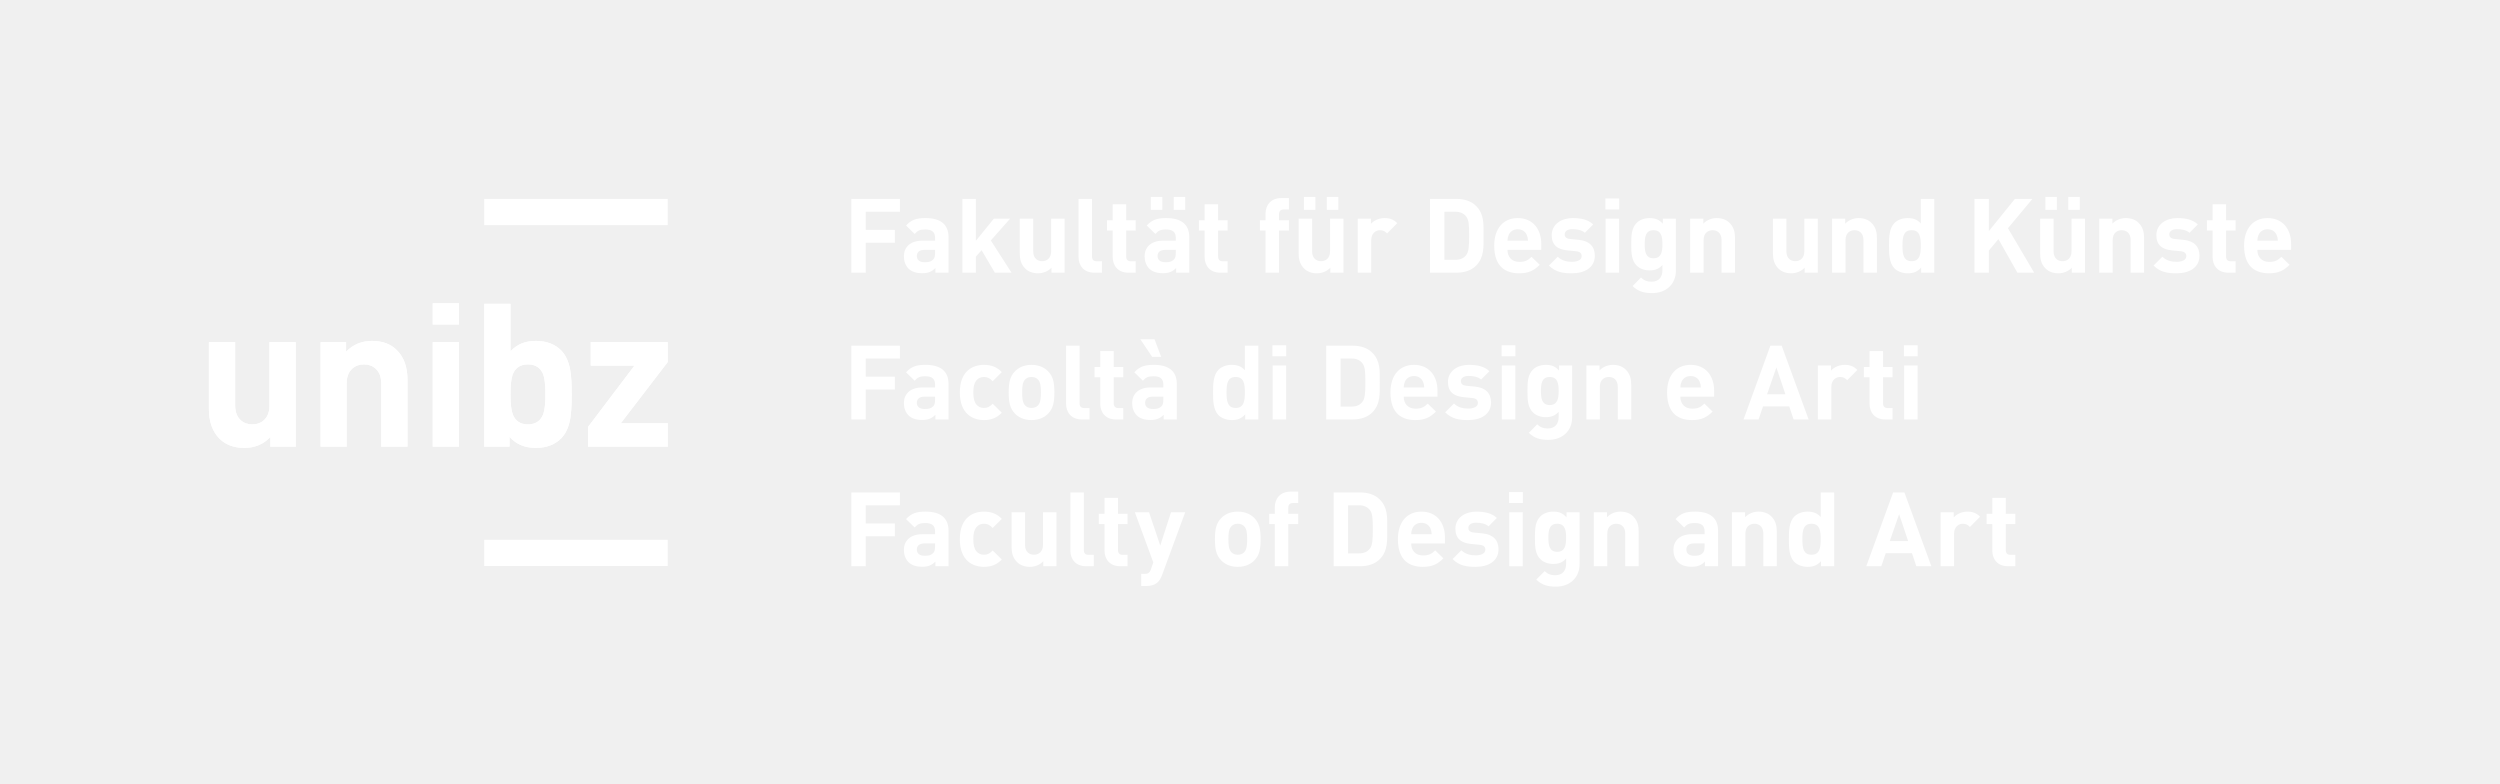
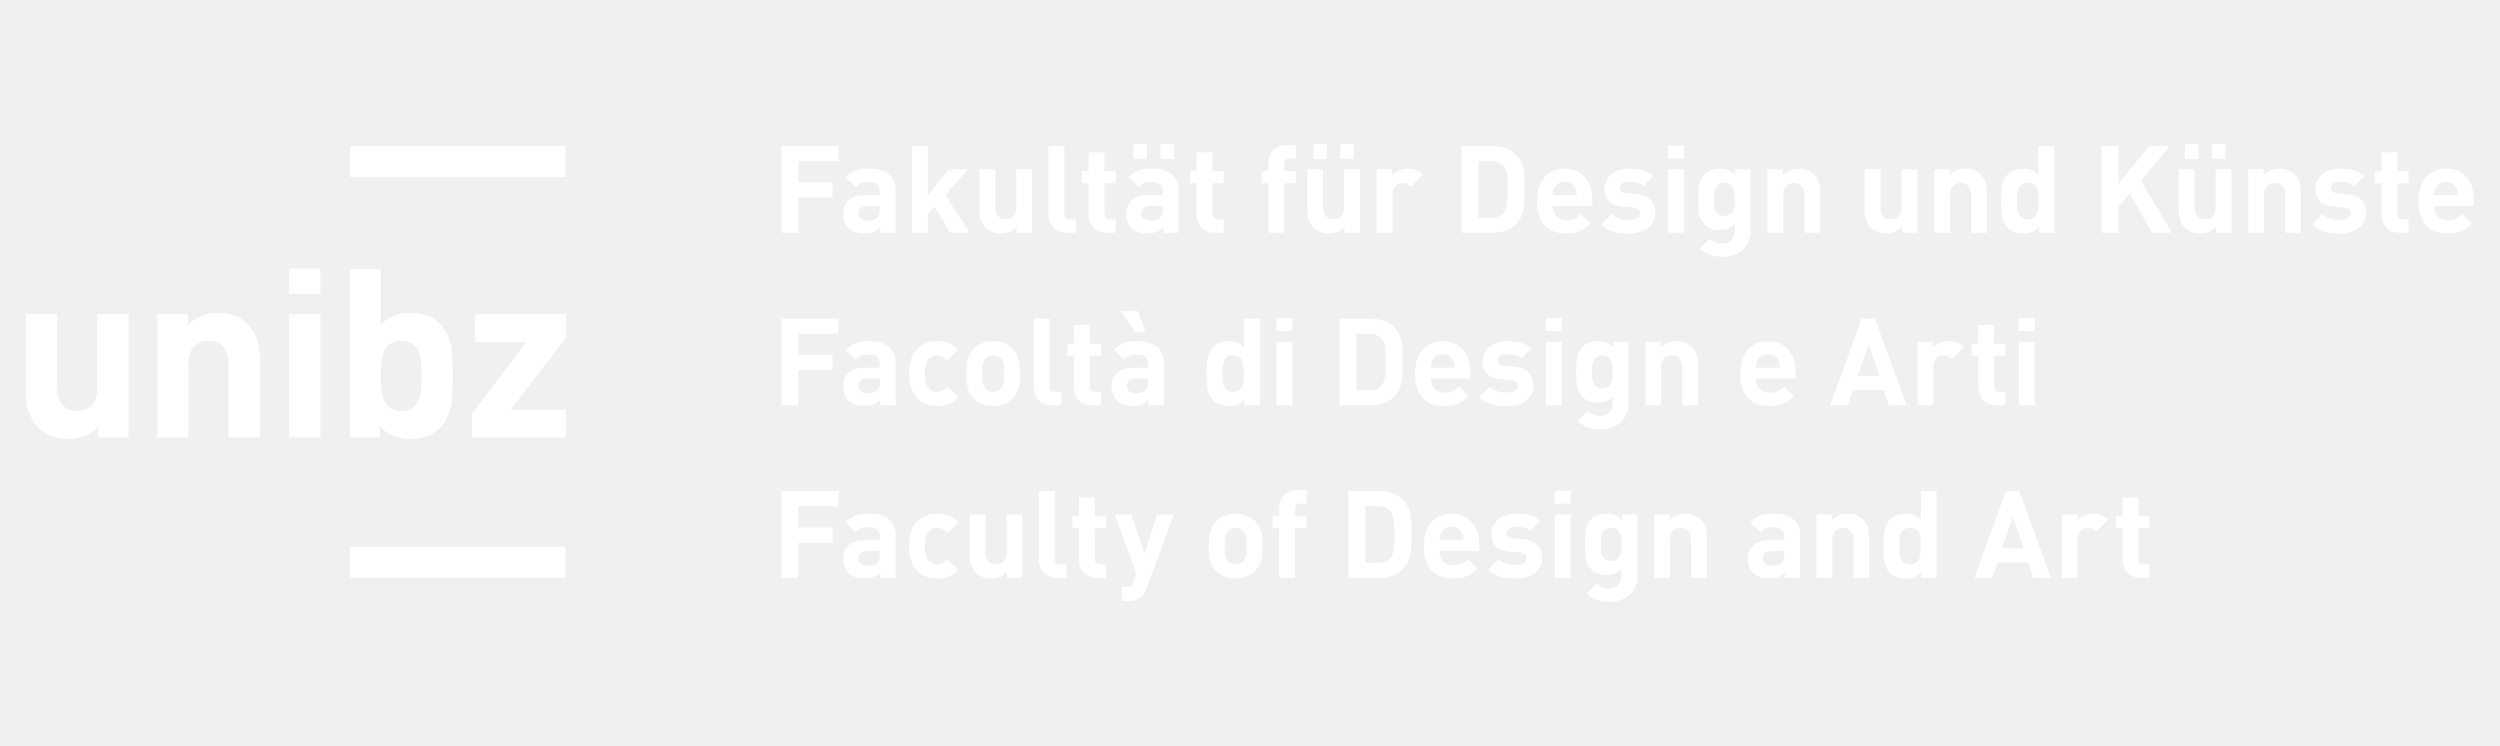
- <svg xmlns="http://www.w3.org/2000/svg" width="94.544mm" height="29.633mm" viewBox="0 0 335 105" id="svg10509" version="1.1">
+ <svg xmlns="http://www.w3.org/2000/svg" width="80.433mm" height="23.989mm" viewBox="0 0 285 85" id="svg10509" version="1.1">
  <defs id="defs10511">
    <clipPath clipPathUnits="userSpaceOnUse" id="clipPath1232">
      <path d="m 0,0 651.969,0 0,841.89 L 0,841.89 0,0 Z" id="path1234" />
    </clipPath>
    <clipPath clipPathUnits="userSpaceOnUse" id="clipPath1200">
      <path d="m 0,0 651.969,0 0,841.89 L 0,841.89 0,0 Z" id="path1202" />
    </clipPath>
    <clipPath clipPathUnits="userSpaceOnUse" id="clipPath1146">
      <path d="m 0,0 651.969,0 0,841.89 L 0,841.89 0,0 Z" id="path1148" />
    </clipPath>
    <clipPath clipPathUnits="userSpaceOnUse" id="clipPath1124">
      <path d="m 0,0 651.969,0 0,841.89 L 0,841.89 0,0 Z" id="path1126" />
    </clipPath>
    <clipPath clipPathUnits="userSpaceOnUse" id="clipPath1100">
      <path d="m 0,0 651.969,0 0,841.89 L 0,841.89 0,0 Z" id="path1102" />
    </clipPath>
    <clipPath clipPathUnits="userSpaceOnUse" id="clipPath1078">
      <path d="m 0,0 651.969,0 0,841.89 L 0,841.89 0,0 Z" id="path1080" />
    </clipPath>
    <clipPath clipPathUnits="userSpaceOnUse" id="clipPath1040">
      <path d="m 0,0 651.969,0 0,841.89 L 0,841.89 0,0 Z" id="path1042" />
    </clipPath>
    <clipPath clipPathUnits="userSpaceOnUse" id="clipPath1008">
      <path d="m 0,0 651.969,0 0,841.89 L 0,841.89 0,0 Z" id="path1010" />
    </clipPath>
    <clipPath clipPathUnits="userSpaceOnUse" id="clipPath976">
      <path d="m 0,0 651.969,0 0,841.89 L 0,841.89 0,0 Z" id="path978" />
    </clipPath>
    <clipPath clipPathUnits="userSpaceOnUse" id="clipPath922">
      <path d="m 0,0 651.969,0 0,841.89 L 0,841.89 0,0 Z" id="path924" />
    </clipPath>
    <clipPath clipPathUnits="userSpaceOnUse" id="clipPath906">
      <path d="m 0,0 651.969,0 0,841.89 L 0,841.89 0,0 Z" id="path908" />
    </clipPath>
    <clipPath clipPathUnits="userSpaceOnUse" id="clipPath886">
      <path d="m 0,0 651.969,0 0,841.89 L 0,841.89 0,0 Z" id="path888" />
    </clipPath>
    <clipPath clipPathUnits="userSpaceOnUse" id="clipPath868">
      <path d="m 0,0 651.969,0 0,841.89 L 0,841.89 0,0 Z" id="path870" />
    </clipPath>
    <clipPath clipPathUnits="userSpaceOnUse" id="clipPath850">
      <path d="m 0,0 651.969,0 0,841.89 L 0,841.89 0,0 Z" id="path852" />
    </clipPath>
    <clipPath clipPathUnits="userSpaceOnUse" id="clipPath832">
      <path d="m 0,0 651.969,0 0,841.89 L 0,841.89 0,0 Z" id="path834" />
    </clipPath>
  </defs>
-   <g id="layer1" transform="translate(-225,-272.3622)">
-     <g id="g10979" transform="translate(1.071429,-1.785698)" style="fill:#ffffff">
+   <g id="layer1" transform="translate(-250,-282.3622)">
+     <g id="g10979" transform="translate(1.071429,-1.785702)" style="fill:#ffffff">
      <path id="path826" style="fill:#ffffff;fill-opacity:1;fill-rule:nonzero;stroke:none" d="m 313.408,304.316 -24.596,0 0,-3.514 24.596,0 0,3.514 z" />
      <g id="g828" transform="matrix(1.25,0,0,-1.25,32.10195,893.3658)" style="fill:#ffffff">
        <g clip-path="url(#clipPath832)" id="g830" style="fill:#ffffff">
          <g transform="translate(185.1672,447.4908)" id="g836" style="fill:#ffffff">
            <path id="path838" style="fill:#ffffff;fill-opacity:1;fill-rule:nonzero;stroke:none" d="m 0,0 -2.729,0 0,1.032 c -0.734,-0.776 -1.666,-1.163 -2.797,-1.163 -1.105,0 -1.99,0.332 -2.648,0.991 -0.761,0.761 -1.14,1.821 -1.14,3.184 l 0,7.164 2.816,0 0,-6.78 c 0,-0.701 0.199,-1.231 0.595,-1.588 0.328,-0.302 0.74,-0.452 1.235,-0.452 0.51,0 0.929,0.15 1.254,0.452 0.396,0.357 0.596,0.887 0.596,1.588 l 0,6.78 2.818,0 L 0,0 Z" />
          </g>
          <g transform="translate(197.1432,447.4908)" id="g840" style="fill:#ffffff">
            <path id="path842" style="fill:#ffffff;fill-opacity:1;fill-rule:nonzero;stroke:none" d="m 0,0 -2.817,0 0,6.777 c 0,0.701 -0.199,1.233 -0.6,1.591 -0.329,0.299 -0.742,0.453 -1.24,0.453 -0.513,0 -0.934,-0.154 -1.261,-0.453 C -6.321,8.01 -6.519,7.478 -6.519,6.777 l 0,-6.777 -2.795,0 0,11.208 2.732,0 0,-1.032 c 0.733,0.772 1.665,1.16 2.798,1.16 1.105,0 1.985,-0.33 2.645,-0.99 C -0.379,9.588 0,8.526 0,7.164 L 0,0 Z" />
          </g>
        </g>
      </g>
      <path id="path844" style="fill:#ffffff;fill-opacity:1;fill-rule:nonzero;stroke:none" d="m 285.437,317.625 -3.522,0 0,-2.848 3.522,0 0,2.848 z m 0,16.378 -3.522,0 0,-14.01 3.522,0 0,14.01 z" />
      <g id="g846" transform="matrix(1.25,0,0,-1.25,32.10195,893.3658)" style="fill:#ffffff">
        <g clip-path="url(#clipPath850)" id="g848" style="fill:#ffffff">
          <g transform="translate(214.7494,453.1046)" id="g854" style="fill:#ffffff">
            <path id="path856" style="fill:#ffffff;fill-opacity:1;fill-rule:nonzero;stroke:none" d="m 0,0 c 0,-1.146 -0.053,-2.009 -0.154,-2.579 -0.156,-0.936 -0.488,-1.651 -0.989,-2.153 -0.672,-0.676 -1.585,-1.013 -2.732,-1.013 -1.148,0 -2.078,0.392 -2.795,1.183 l 0,-1.052 -2.711,0 0,15.316 2.817,0 0,-5.096 c 0.674,0.742 1.571,1.116 2.704,1.116 1.142,0 2.05,-0.337 2.719,-1.012 C -0.64,4.208 -0.31,3.493 -0.154,2.561 -0.053,1.986 0,1.133 0,0 m -2.82,0 c 0,0.988 -0.079,1.699 -0.233,2.13 C -3.339,2.848 -3.884,3.207 -4.691,3.207 -5.5,3.207 -6.046,2.848 -6.329,2.13 -6.486,1.699 -6.564,0.988 -6.564,0 c 0,-0.99 0.078,-1.699 0.235,-2.129 0.283,-0.734 0.829,-1.097 1.638,-1.097 0.807,0 1.352,0.363 1.638,1.097 0.154,0.43 0.233,1.139 0.233,2.129" />
          </g>
        </g>
      </g>
      <g transform="matrix(1.25,0,0,-1.25,313.4085,334.0023)" id="g858" style="fill:#ffffff">
        <path id="path860" style="fill:#ffffff;fill-opacity:1;fill-rule:nonzero;stroke:none" d="m 0,0 -8.539,0 0,2.127 4.97,6.562 -4.689,0 0,2.519 8.258,0 L 0,9.077 -5.033,2.516 0,2.516 0,0 Z" />
      </g>
      <path id="path862" style="fill:#ffffff;fill-opacity:1;fill-rule:nonzero;stroke:none" d="m 313.408,349.996 -24.596,0 0,-3.514 24.596,0 0,3.514 z" />
      <g id="g864" transform="matrix(1.25,0,0,-1.25,32.10195,893.3658)" style="fill:#ffffff">
        <g clip-path="url(#clipPath868)" id="g866" style="fill:#ffffff">
          <g transform="translate(185.1672,447.4908)" id="g872" style="fill:#ffffff">
            <path id="path874" style="fill:#ffffff;fill-opacity:1;fill-rule:nonzero;stroke:none" d="m 0,0 -2.729,0 0,1.032 c -0.734,-0.776 -1.666,-1.163 -2.797,-1.163 -1.105,0 -1.99,0.332 -2.648,0.991 -0.761,0.761 -1.14,1.821 -1.14,3.184 l 0,7.164 2.816,0 0,-6.78 c 0,-0.701 0.199,-1.231 0.595,-1.588 0.328,-0.302 0.74,-0.452 1.235,-0.452 0.51,0 0.929,0.15 1.254,0.452 0.396,0.357 0.596,0.887 0.596,1.588 l 0,6.78 2.818,0 L 0,0 Z" />
          </g>
          <g transform="translate(197.1432,447.4908)" id="g876" style="fill:#ffffff">
            <path id="path878" style="fill:#ffffff;fill-opacity:1;fill-rule:nonzero;stroke:none" d="m 0,0 -2.817,0 0,6.777 c 0,0.701 -0.199,1.233 -0.6,1.591 -0.329,0.299 -0.742,0.453 -1.24,0.453 -0.513,0 -0.934,-0.154 -1.261,-0.453 C -6.321,8.01 -6.519,7.478 -6.519,6.777 l 0,-6.777 -2.795,0 0,11.208 2.732,0 0,-1.032 c 0.733,0.772 1.665,1.16 2.798,1.16 1.105,0 1.985,-0.33 2.645,-0.99 C -0.379,9.588 0,8.526 0,7.164 L 0,0 Z" />
          </g>
        </g>
      </g>
      <path id="path880" style="fill:#ffffff;fill-opacity:1;fill-rule:nonzero;stroke:none" d="m 285.437,317.625 -3.522,0 0,-2.848 3.522,0 0,2.848 z m 0,16.378 -3.522,0 0,-14.01 3.522,0 0,14.01 z" />
      <g id="g882" transform="matrix(1.25,0,0,-1.25,32.10195,893.3658)" style="fill:#ffffff">
        <g clip-path="url(#clipPath886)" id="g884" style="fill:#ffffff">
          <g transform="translate(214.7494,453.1046)" id="g890" style="fill:#ffffff">
            <path id="path892" style="fill:#ffffff;fill-opacity:1;fill-rule:nonzero;stroke:none" d="m 0,0 c 0,-1.146 -0.053,-2.009 -0.154,-2.579 -0.156,-0.936 -0.488,-1.651 -0.989,-2.153 -0.672,-0.676 -1.585,-1.013 -2.732,-1.013 -1.148,0 -2.078,0.392 -2.795,1.183 l 0,-1.052 -2.711,0 0,15.316 2.817,0 0,-5.096 c 0.674,0.742 1.571,1.116 2.704,1.116 1.142,0 2.05,-0.337 2.719,-1.012 C -0.64,4.208 -0.31,3.493 -0.154,2.561 -0.053,1.986 0,1.133 0,0 m -2.82,0 c 0,0.988 -0.079,1.699 -0.233,2.13 C -3.339,2.848 -3.884,3.207 -4.691,3.207 -5.5,3.207 -6.046,2.848 -6.329,2.13 -6.486,1.699 -6.564,0.988 -6.564,0 c 0,-0.99 0.078,-1.699 0.235,-2.129 0.283,-0.734 0.829,-1.097 1.638,-1.097 0.807,0 1.352,0.363 1.638,1.097 0.154,0.43 0.233,1.139 0.233,2.129" />
          </g>
        </g>
      </g>
      <g transform="matrix(1.25,0,0,-1.25,313.4085,334.0023)" id="g894" style="fill:#ffffff">
        <path id="path896" style="fill:#ffffff;fill-opacity:1;fill-rule:nonzero;stroke:none" d="m 0,0 -8.539,0 0,2.127 4.97,6.562 -4.689,0 0,2.519 8.258,0 L 0,9.077 -5.033,2.516 0,2.516 0,0 Z" />
      </g>
      <g transform="matrix(1.25,0,0,-1.25,339.9391,302.5233)" id="g898" style="fill:#ffffff">
        <path id="path900" style="fill:#ffffff;fill-opacity:1;fill-rule:nonzero;stroke:none" d="m 0,0 0,-1.944 3.121,0 0,-1.377 -3.121,0 0,-3.21 -1.544,0 0,7.908 5.21,0 L 3.666,0 0,0 Z" />
      </g>
      <g id="g902" transform="matrix(1.25,0,0,-1.25,32.10195,893.3658)" style="fill:#ffffff">
        <g clip-path="url(#clipPath906)" id="g904" style="fill:#ffffff">
          <g transform="translate(253.7337,466.1427)" id="g910" style="fill:#ffffff">
            <path id="path912" style="fill:#ffffff;fill-opacity:1;fill-rule:nonzero;stroke:none" d="m 0,0 0,0.5 c -0.389,-0.389 -0.756,-0.556 -1.422,-0.556 -0.656,0 -1.133,0.167 -1.477,0.511 -0.311,0.323 -0.478,0.789 -0.478,1.3 0,0.922 0.633,1.677 1.977,1.677 l 1.367,0 0,0.289 c 0,0.633 -0.311,0.911 -1.078,0.911 -0.555,0 -0.811,-0.134 -1.111,-0.478 l -0.922,0.9 c 0.567,0.622 1.122,0.8 2.089,0.8 1.621,0 2.465,-0.689 2.465,-2.044 L 1.41,0 0,0 Z m -0.033,2.444 -1.145,0 c -0.522,0 -0.81,-0.245 -0.81,-0.656 0,-0.399 0.266,-0.666 0.832,-0.666 0.4,0 0.656,0.033 0.912,0.278 0.155,0.144 0.211,0.377 0.211,0.733 l 0,0.311 z" />
          </g>
        </g>
      </g>
      <g transform="matrix(1.25,0,0,-1.25,357.2383,310.6874)" id="g914" style="fill:#ffffff">
        <path id="path916" style="fill:#ffffff;fill-opacity:1;fill-rule:nonzero;stroke:none" d="m 0,0 -1.422,2.41 -0.611,-0.688 0,-1.722 -1.444,0 0,7.909 1.444,0 0,-4.488 1.922,2.366 1.744,0 L -0.433,3.455 1.788,0 0,0 Z" />
      </g>
      <g id="g918" transform="matrix(1.25,0,0,-1.25,32.10195,893.3658)" style="fill:#ffffff">
        <g clip-path="url(#clipPath922)" id="g920" style="fill:#ffffff">
          <g transform="translate(266.178,466.1427)" id="g926" style="fill:#ffffff">
            <path id="path928" style="fill:#ffffff;fill-opacity:1;fill-rule:nonzero;stroke:none" d="m 0,0 0,0.533 c -0.378,-0.4 -0.911,-0.6 -1.444,-0.6 -0.578,0 -1.044,0.189 -1.367,0.511 -0.466,0.467 -0.588,1.011 -0.588,1.644 l 0,3.699 1.444,0 0,-3.499 c 0,-0.788 0.5,-1.055 0.955,-1.055 0.455,0 0.967,0.267 0.967,1.055 l 0,3.499 1.443,0 L 1.41,0 0,0 Z" />
          </g>
          <g transform="translate(270.77,466.1427)" id="g930" style="fill:#ffffff">
            <path id="path932" style="fill:#ffffff;fill-opacity:1;fill-rule:nonzero;stroke:none" d="m 0,0 c -1.189,0 -1.688,0.833 -1.688,1.655 l 0,6.254 1.444,0 0,-6.165 C -0.244,1.4 -0.1,1.222 0.267,1.222 l 0.555,0 L 0.822,0 0,0 Z" />
          </g>
          <g transform="translate(274.4193,466.1427)" id="g934" style="fill:#ffffff">
            <path id="path936" style="fill:#ffffff;fill-opacity:1;fill-rule:nonzero;stroke:none" d="m 0,0 c -1.177,0 -1.677,0.833 -1.677,1.655 l 0,2.866 -0.611,0 0,1.099 0.611,0 0,1.711 1.444,0 0,-1.711 1.022,0 0,-1.099 -1.022,0 0,-2.777 c 0,-0.333 0.155,-0.522 0.5,-0.522 l 0.522,0 L 0.789,0 0,0 Z" />
          </g>
          <g transform="translate(279.54,466.1427)" id="g938" style="fill:#ffffff">
            <path id="path940" style="fill:#ffffff;fill-opacity:1;fill-rule:nonzero;stroke:none" d="m 0,0 0,0.5 c -0.389,-0.389 -0.756,-0.556 -1.422,-0.556 -0.655,0 -1.133,0.167 -1.477,0.511 -0.311,0.323 -0.478,0.789 -0.478,1.3 0,0.922 0.633,1.677 1.977,1.677 l 1.367,0 0,0.289 c 0,0.633 -0.311,0.911 -1.078,0.911 -0.555,0 -0.811,-0.134 -1.111,-0.478 l -0.922,0.9 c 0.567,0.622 1.122,0.8 2.089,0.8 1.621,0 2.465,-0.689 2.465,-2.044 L 1.41,0 0,0 Z m -2.71,8.12 1.233,0 0,-1.388 -1.233,0 0,1.388 z m 2.677,-5.676 -1.145,0 c -0.522,0 -0.81,-0.245 -0.81,-0.656 0,-0.399 0.266,-0.666 0.832,-0.666 0.4,0 0.656,0.033 0.912,0.278 0.155,0.144 0.211,0.377 0.211,0.733 l 0,0.311 z m -0.223,5.676 1.233,0 0,-1.388 -1.233,0 0,1.388 z" />
          </g>
          <g transform="translate(284.2745,466.1427)" id="g942" style="fill:#ffffff">
            <path id="path944" style="fill:#ffffff;fill-opacity:1;fill-rule:nonzero;stroke:none" d="m 0,0 c -1.177,0 -1.677,0.833 -1.677,1.655 l 0,2.866 -0.611,0 0,1.099 0.611,0 0,1.711 1.444,0 0,-1.711 1.022,0 0,-1.099 -1.022,0 0,-2.777 c 0,-0.333 0.155,-0.522 0.5,-0.522 l 0.522,0 L 0.789,0 0,0 Z" />
          </g>
          <g transform="translate(290.5721,470.6636)" id="g946" style="fill:#ffffff">
            <path id="path948" style="fill:#ffffff;fill-opacity:1;fill-rule:nonzero;stroke:none" d="m 0,0 0,-4.521 -1.444,0 0,4.521 -0.6,0 0,1.099 0.6,0 0,0.722 c 0,0.823 0.511,1.656 1.688,1.656 l 0.822,0 0,-1.222 -0.566,0 C 0.155,2.255 0,2.066 0,1.733 l 0,-0.634 1.066,0 L 1.066,0 0,0 Z" />
          </g>
          <g transform="translate(296.0743,466.1427)" id="g950" style="fill:#ffffff">
            <path id="path952" style="fill:#ffffff;fill-opacity:1;fill-rule:nonzero;stroke:none" d="m 0,0 0,0.533 c -0.378,-0.4 -0.911,-0.6 -1.444,-0.6 -0.578,0 -1.044,0.189 -1.367,0.511 -0.466,0.467 -0.588,1.011 -0.588,1.644 l 0,3.699 1.444,0 0,-3.499 c 0,-0.788 0.5,-1.055 0.955,-1.055 0.455,0 0.967,0.267 0.967,1.055 l 0,3.499 1.443,0 L 1.41,0 0,0 Z m -2.833,8.12 1.233,0 0,-1.388 -1.233,0 0,1.388 z m 2.455,0 1.233,0 0,-1.388 -1.233,0 0,1.388 z" />
          </g>
          <g transform="translate(302.1572,470.3524)" id="g954" style="fill:#ffffff">
            <path id="path956" style="fill:#ffffff;fill-opacity:1;fill-rule:nonzero;stroke:none" d="M 0,0 C -0.222,0.222 -0.411,0.344 -0.766,0.344 -1.211,0.344 -1.7,0.011 -1.7,-0.722 l 0,-3.488 -1.444,0 0,5.787 1.411,0 0,-0.555 c 0.278,0.333 0.833,0.622 1.455,0.622 0.567,0 0.967,-0.145 1.366,-0.544 L 0,0 Z" />
          </g>
          <g transform="translate(311.6974,466.8981)" id="g958" style="fill:#ffffff">
            <path id="path960" style="fill:#ffffff;fill-opacity:1;fill-rule:nonzero;stroke:none" d="m 0,0 c -0.522,-0.522 -1.266,-0.755 -2.088,-0.755 l -2.855,0 0,7.908 2.855,0 C -1.266,7.153 -0.522,6.92 0,6.398 0.889,5.509 0.8,4.421 0.8,3.232 0.8,2.044 0.889,0.889 0,0 m -1.077,5.287 c -0.267,0.322 -0.622,0.489 -1.156,0.489 l -1.166,0 0,-5.154 1.166,0 c 0.534,0 0.889,0.167 1.156,0.489 0.288,0.355 0.333,0.922 0.333,2.121 0,1.2 -0.045,1.7 -0.333,2.055" />
          </g>
          <g transform="translate(315.0638,468.5863)" id="g962" style="fill:#ffffff">
            <path id="path964" style="fill:#ffffff;fill-opacity:1;fill-rule:nonzero;stroke:none" d="m 0,0 c 0,-0.744 0.456,-1.288 1.266,-1.288 0.633,0 0.944,0.177 1.311,0.544 L 3.455,-1.599 C 2.866,-2.188 2.299,-2.51 1.255,-2.51 c -1.366,0 -2.677,0.622 -2.677,2.966 0,1.888 1.022,2.954 2.522,2.954 1.61,0 2.521,-1.177 2.521,-2.766 L 3.621,0 0,0 Z M 2.066,1.611 C 1.911,1.955 1.589,2.21 1.1,2.21 0.611,2.21 0.289,1.955 0.133,1.611 0.044,1.4 0.011,1.244 0,0.989 l 2.2,0 C 2.188,1.244 2.155,1.4 2.066,1.611" />
          </g>
          <g transform="translate(321.9719,466.076)" id="g966" style="fill:#ffffff">
            <path id="path968" style="fill:#ffffff;fill-opacity:1;fill-rule:nonzero;stroke:none" d="m 0,0 c -0.911,0 -1.733,0.1 -2.466,0.833 l 0.944,0.944 c 0.478,-0.478 1.1,-0.544 1.544,-0.544 0.5,0 1.022,0.167 1.022,0.6 0,0.289 -0.156,0.489 -0.611,0.533 l -0.911,0.089 c -1.044,0.1 -1.688,0.555 -1.688,1.621 0,1.2 1.055,1.844 2.233,1.844 0.899,0 1.655,-0.155 2.21,-0.677 l -0.889,-0.9 c -0.333,0.3 -0.844,0.389 -1.344,0.389 -0.577,0 -0.821,-0.267 -0.821,-0.556 0,-0.211 0.088,-0.455 0.599,-0.499 L 0.733,3.588 C 1.877,3.477 2.455,2.866 2.455,1.888 2.455,0.611 1.366,0 0,0" />
          </g>
        </g>
      </g>
      <path id="path970" style="fill:#ffffff;fill-opacity:1;fill-rule:nonzero;stroke:none" d="m 439.052,300.746 1.846,0 0,1.472 -1.846,0 0,-1.472 z m 0.028,2.708 1.805,0 0,7.234 -1.805,0 0,-7.234 z" />
      <g id="g972" transform="matrix(1.25,0,0,-1.25,32.10195,893.3658)" style="fill:#ffffff">
        <g clip-path="url(#clipPath976)" id="g974" style="fill:#ffffff">
          <g transform="translate(330.5735,463.9545)" id="g980" style="fill:#ffffff">
            <path id="path982" style="fill:#ffffff;fill-opacity:1;fill-rule:nonzero;stroke:none" d="m 0,0 c -0.888,0 -1.499,0.178 -2.099,0.755 l 0.9,0.911 C -0.877,1.355 -0.555,1.222 -0.066,1.222 0.8,1.222 1.1,1.833 1.1,2.421 l 0,0.589 C 0.722,2.588 0.289,2.433 -0.277,2.433 c -0.567,0 -1.056,0.188 -1.378,0.511 -0.544,0.544 -0.589,1.288 -0.589,2.299 0,1.011 0.045,1.744 0.589,2.288 0.322,0.322 0.822,0.511 1.388,0.511 0.611,0 1.011,-0.167 1.411,-0.611 l 0,0.544 1.4,0 0,-5.576 C 2.544,1.011 1.555,0 0,0 m 0.145,6.742 c -0.856,0 -0.944,-0.733 -0.944,-1.499 0,-0.767 0.088,-1.511 0.944,-1.511 C 1,3.732 1.1,4.476 1.1,5.243 1.1,6.009 1,6.742 0.145,6.742" />
          </g>
          <g transform="translate(338.0113,466.1427)" id="g984" style="fill:#ffffff">
            <path id="path986" style="fill:#ffffff;fill-opacity:1;fill-rule:nonzero;stroke:none" d="m 0,0 0,3.499 c 0,0.788 -0.5,1.055 -0.955,1.055 -0.455,0 -0.967,-0.267 -0.967,-1.055 l 0,-3.499 -1.444,0 0,5.787 1.411,0 0,-0.533 c 0.378,0.4 0.911,0.6 1.444,0.6 0.578,0 1.044,-0.189 1.366,-0.511 C 1.322,4.876 1.444,4.332 1.444,3.699 L 1.444,0 0,0 Z" />
          </g>
          <g transform="translate(346.9192,466.1427)" id="g988" style="fill:#ffffff">
            <path id="path990" style="fill:#ffffff;fill-opacity:1;fill-rule:nonzero;stroke:none" d="m 0,0 0,0.533 c -0.378,-0.4 -0.911,-0.6 -1.444,-0.6 -0.578,0 -1.044,0.189 -1.367,0.511 -0.466,0.467 -0.588,1.011 -0.588,1.644 l 0,3.699 1.444,0 0,-3.499 c 0,-0.788 0.5,-1.055 0.955,-1.055 0.455,0 0.967,0.267 0.967,1.055 l 0,3.499 1.443,0 L 1.41,0 0,0 Z" />
          </g>
          <g transform="translate(353.224,466.1427)" id="g992" style="fill:#ffffff">
            <path id="path994" style="fill:#ffffff;fill-opacity:1;fill-rule:nonzero;stroke:none" d="m 0,0 0,3.499 c 0,0.788 -0.5,1.055 -0.955,1.055 -0.455,0 -0.967,-0.267 -0.967,-1.055 l 0,-3.499 -1.444,0 0,5.787 1.411,0 0,-0.533 c 0.378,0.4 0.911,0.6 1.444,0.6 0.578,0 1.044,-0.189 1.366,-0.511 C 1.322,4.876 1.444,4.332 1.444,3.699 L 1.444,0 0,0 Z" />
          </g>
          <g transform="translate(359.4073,466.1427)" id="g996" style="fill:#ffffff">
            <path id="path998" style="fill:#ffffff;fill-opacity:1;fill-rule:nonzero;stroke:none" d="M 0,0 0,0.544 C -0.4,0.1 -0.822,-0.067 -1.433,-0.067 c -0.566,0 -1.1,0.2 -1.422,0.522 -0.577,0.578 -0.589,1.578 -0.589,2.444 0,0.866 0.012,1.855 0.589,2.433 0.322,0.322 0.844,0.522 1.411,0.522 0.589,0 1.033,-0.156 1.411,-0.578 l 0,2.633 1.443,0 L 1.41,0 0,0 Z m -1.022,4.554 c -0.867,0 -0.977,-0.711 -0.977,-1.655 0,-0.944 0.11,-1.666 0.977,-1.666 0.867,0 0.989,0.722 0.989,1.666 0,0.944 -0.122,1.655 -0.989,1.655" />
          </g>
        </g>
      </g>
      <g transform="matrix(1.25,0,0,-1.25,494.2578,310.6874)" id="g1000" style="fill:#ffffff">
        <path id="path1002" style="fill:#ffffff;fill-opacity:1;fill-rule:nonzero;stroke:none" d="m 0,0 -2.032,3.599 -1.023,-1.222 0,-2.377 -1.543,0 0,7.909 1.543,0 0,-3.444 2.788,3.444 1.878,0 L -1.01,4.765 1.8,0 0,0 Z" />
      </g>
      <g id="g1004" transform="matrix(1.25,0,0,-1.25,32.10195,893.3658)" style="fill:#ffffff">
        <g clip-path="url(#clipPath1008)" id="g1006" style="fill:#ffffff">
          <g transform="translate(375.5605,466.1427)" id="g1012" style="fill:#ffffff">
            <path id="path1014" style="fill:#ffffff;fill-opacity:1;fill-rule:nonzero;stroke:none" d="m 0,0 0,0.533 c -0.378,-0.4 -0.911,-0.6 -1.444,-0.6 -0.578,0 -1.044,0.189 -1.367,0.511 -0.466,0.467 -0.588,1.011 -0.588,1.644 l 0,3.699 1.444,0 0,-3.499 c 0,-0.788 0.5,-1.055 0.955,-1.055 0.455,0 0.967,0.267 0.967,1.055 l 0,3.499 1.443,0 L 1.41,0 0,0 Z m -2.833,8.12 1.233,0 0,-1.388 -1.233,0 0,1.388 z m 2.455,0 1.233,0 0,-1.388 -1.233,0 0,1.388 z" />
          </g>
          <g transform="translate(381.8653,466.1427)" id="g1016" style="fill:#ffffff">
            <path id="path1018" style="fill:#ffffff;fill-opacity:1;fill-rule:nonzero;stroke:none" d="m 0,0 0,3.499 c 0,0.788 -0.5,1.055 -0.955,1.055 -0.455,0 -0.967,-0.267 -0.967,-1.055 l 0,-3.499 -1.443,0 0,5.787 1.41,0 0,-0.533 c 0.378,0.4 0.911,0.6 1.444,0.6 0.578,0 1.044,-0.189 1.366,-0.511 C 1.322,4.876 1.444,4.332 1.444,3.699 L 1.444,0 0,0 Z" />
          </g>
          <g transform="translate(386.79,466.076)" id="g1020" style="fill:#ffffff">
            <path id="path1022" style="fill:#ffffff;fill-opacity:1;fill-rule:nonzero;stroke:none" d="m 0,0 c -0.911,0 -1.733,0.1 -2.466,0.833 l 0.944,0.944 c 0.478,-0.478 1.1,-0.544 1.544,-0.544 0.5,0 1.022,0.167 1.022,0.6 0,0.289 -0.156,0.489 -0.611,0.533 l -0.911,0.089 c -1.044,0.1 -1.688,0.555 -1.688,1.621 0,1.2 1.055,1.844 2.233,1.844 0.899,0 1.655,-0.155 2.21,-0.677 l -0.889,-0.9 c -0.333,0.3 -0.844,0.389 -1.344,0.389 -0.577,0 -0.821,-0.267 -0.821,-0.556 0,-0.211 0.088,-0.455 0.599,-0.499 L 0.733,3.588 C 1.877,3.477 2.455,2.866 2.455,1.888 2.455,0.611 1.366,0 0,0" />
          </g>
          <g transform="translate(392.3306,466.1427)" id="g1024" style="fill:#ffffff">
            <path id="path1026" style="fill:#ffffff;fill-opacity:1;fill-rule:nonzero;stroke:none" d="m 0,0 c -1.177,0 -1.677,0.833 -1.677,1.655 l 0,2.866 -0.611,0 0,1.099 0.611,0 0,1.711 1.444,0 0,-1.711 1.022,0 0,-1.099 -1.022,0 0,-2.777 c 0,-0.333 0.155,-0.522 0.5,-0.522 l 0.522,0 L 0.789,0 0,0 Z" />
          </g>
          <g transform="translate(395.4484,468.5863)" id="g1028" style="fill:#ffffff">
            <path id="path1030" style="fill:#ffffff;fill-opacity:1;fill-rule:nonzero;stroke:none" d="m 0,0 c 0,-0.744 0.456,-1.288 1.266,-1.288 0.633,0 0.944,0.177 1.311,0.544 L 3.455,-1.599 C 2.866,-2.188 2.299,-2.51 1.255,-2.51 c -1.366,0 -2.677,0.622 -2.677,2.966 0,1.888 1.022,2.954 2.522,2.954 1.61,0 2.521,-1.177 2.521,-2.766 L 3.621,0 0,0 Z M 2.066,1.611 C 1.911,1.955 1.589,2.21 1.1,2.21 0.611,2.21 0.289,1.955 0.133,1.611 0.044,1.4 0.011,1.244 0,0.989 l 2.2,0 C 2.188,1.244 2.155,1.4 2.066,1.611" />
          </g>
        </g>
      </g>
      <g transform="matrix(1.25,0,0,-1.25,339.9391,322.1912)" id="g1032" style="fill:#ffffff">
        <path id="path1034" style="fill:#ffffff;fill-opacity:1;fill-rule:nonzero;stroke:none" d="m 0,0 0,-1.944 3.121,0 0,-1.377 -3.121,0 0,-3.21 -1.544,0 0,7.908 5.21,0 L 3.666,0 0,0 Z" />
      </g>
      <g id="g1036" transform="matrix(1.25,0,0,-1.25,32.10195,893.3658)" style="fill:#ffffff">
        <g clip-path="url(#clipPath1040)" id="g1038" style="fill:#ffffff">
          <g transform="translate(253.7337,450.4084)" id="g1044" style="fill:#ffffff">
            <path id="path1046" style="fill:#ffffff;fill-opacity:1;fill-rule:nonzero;stroke:none" d="m 0,0 0,0.5 c -0.389,-0.389 -0.756,-0.556 -1.422,-0.556 -0.656,0 -1.133,0.167 -1.477,0.511 -0.311,0.323 -0.478,0.789 -0.478,1.3 0,0.922 0.633,1.677 1.977,1.677 l 1.367,0 0,0.289 c 0,0.633 -0.311,0.911 -1.078,0.911 -0.555,0 -0.811,-0.134 -1.111,-0.478 l -0.922,0.9 c 0.567,0.622 1.122,0.8 2.089,0.8 1.621,0 2.465,-0.689 2.465,-2.044 L 1.41,0 0,0 Z m -0.033,2.444 -1.145,0 c -0.522,0 -0.81,-0.245 -0.81,-0.656 0,-0.399 0.266,-0.666 0.832,-0.666 0.4,0 0.656,0.033 0.912,0.278 0.155,0.144 0.211,0.377 0.211,0.733 l 0,0.311 z" />
          </g>
          <g transform="translate(258.944,450.3418)" id="g1048" style="fill:#ffffff">
            <path id="path1050" style="fill:#ffffff;fill-opacity:1;fill-rule:nonzero;stroke:none" d="m 0,0 c -1.155,0 -2.588,0.622 -2.588,2.966 0,2.343 1.433,2.954 2.588,2.954 0.799,0 1.4,-0.244 1.91,-0.777 L 0.933,4.165 C 0.633,4.487 0.378,4.621 0,4.621 -0.344,4.621 -0.611,4.498 -0.822,4.243 -1.044,3.965 -1.144,3.577 -1.144,2.966 c 0,-0.611 0.1,-1.011 0.322,-1.289 C -0.611,1.422 -0.344,1.3 0,1.3 0.378,1.3 0.633,1.433 0.933,1.755 L 1.91,0.789 C 1.4,0.256 0.799,0 0,0" />
          </g>
          <g transform="translate(265.8363,451.0526)" id="g1052" style="fill:#ffffff">
            <path id="path1054" style="fill:#ffffff;fill-opacity:1;fill-rule:nonzero;stroke:none" d="m 0,0 c -0.355,-0.378 -0.944,-0.711 -1.799,-0.711 -0.856,0 -1.433,0.333 -1.788,0.711 -0.523,0.544 -0.656,1.2 -0.656,2.255 0,1.044 0.133,1.699 0.656,2.244 0.355,0.377 0.932,0.71 1.788,0.71 0.855,0 1.444,-0.333 1.799,-0.71 C 0.522,3.954 0.655,3.299 0.655,2.255 0.655,1.2 0.522,0.544 0,0 M -1.122,3.654 C -1.288,3.821 -1.51,3.91 -1.799,3.91 c -0.289,0 -0.5,-0.089 -0.667,-0.256 -0.3,-0.3 -0.333,-0.799 -0.333,-1.399 0,-0.6 0.033,-1.111 0.333,-1.411 0.167,-0.166 0.378,-0.255 0.667,-0.255 0.289,0 0.511,0.089 0.677,0.255 0.3,0.3 0.333,0.811 0.333,1.411 0,0.6 -0.033,1.099 -0.333,1.399" />
          </g>
          <g transform="translate(269.435,450.4084)" id="g1056" style="fill:#ffffff">
            <path id="path1058" style="fill:#ffffff;fill-opacity:1;fill-rule:nonzero;stroke:none" d="m 0,0 c -1.189,0 -1.688,0.833 -1.688,1.655 l 0,6.254 1.444,0 0,-6.165 C -0.244,1.4 -0.1,1.222 0.267,1.222 l 0.555,0 L 0.822,0 0,0 Z" />
          </g>
          <g transform="translate(273.0843,450.4084)" id="g1060" style="fill:#ffffff">
            <path id="path1062" style="fill:#ffffff;fill-opacity:1;fill-rule:nonzero;stroke:none" d="m 0,0 c -1.177,0 -1.677,0.833 -1.677,1.655 l 0,2.866 -0.611,0 0,1.099 0.611,0 0,1.711 1.444,0 0,-1.711 1.022,0 0,-1.099 -1.022,0 0,-2.777 c 0,-0.333 0.155,-0.522 0.5,-0.522 l 0.522,0 L 0.789,0 0,0 Z" />
          </g>
          <g transform="translate(278.2047,450.4084)" id="g1064" style="fill:#ffffff">
            <path id="path1066" style="fill:#ffffff;fill-opacity:1;fill-rule:nonzero;stroke:none" d="m 0,0 0,0.5 c -0.389,-0.389 -0.756,-0.556 -1.422,-0.556 -0.656,0 -1.133,0.167 -1.477,0.511 -0.312,0.323 -0.478,0.789 -0.478,1.3 0,0.922 0.633,1.677 1.977,1.677 l 1.367,0 0,0.289 c 0,0.633 -0.311,0.911 -1.078,0.911 -0.555,0 -0.811,-0.134 -1.111,-0.478 l -0.922,0.9 c 0.567,0.622 1.122,0.8 2.089,0.8 1.621,0 2.465,-0.689 2.465,-2.044 L 1.41,0 0,0 Z m -1.233,6.709 -1.267,1.888 1.522,0 0.711,-1.888 -0.966,0 z m 1.2,-4.265 -1.145,0 c -0.522,0 -0.81,-0.245 -0.81,-0.656 0,-0.399 0.266,-0.666 0.832,-0.666 0.4,0 0.656,0.033 0.911,0.278 0.156,0.144 0.212,0.377 0.212,0.733 l 0,0.311 z" />
          </g>
          <g transform="translate(286.9458,450.4084)" id="g1068" style="fill:#ffffff">
            <path id="path1070" style="fill:#ffffff;fill-opacity:1;fill-rule:nonzero;stroke:none" d="M 0,0 0,0.544 C -0.4,0.1 -0.822,-0.067 -1.433,-0.067 c -0.566,0 -1.1,0.2 -1.422,0.522 -0.577,0.578 -0.589,1.578 -0.589,2.444 0,0.866 0.012,1.855 0.589,2.433 0.322,0.322 0.844,0.522 1.411,0.522 0.588,0 1.033,-0.156 1.411,-0.578 l 0,2.633 1.443,0 L 1.41,0 0,0 Z m -1.022,4.554 c -0.867,0 -0.977,-0.711 -0.977,-1.655 0,-0.944 0.11,-1.666 0.977,-1.666 0.867,0 0.989,0.722 0.989,1.666 0,0.944 -0.122,1.655 -0.989,1.655" />
          </g>
        </g>
      </g>
      <path id="path1072" style="fill:#ffffff;fill-opacity:1;fill-rule:nonzero;stroke:none" d="m 394.434,320.415 1.846,0 0,1.472 -1.846,0 0,-1.472 z m 0.028,2.708 1.805,0 0,7.234 -1.805,0 0,-7.234 z" />
      <g id="g1074" transform="matrix(1.25,0,0,-1.25,32.10195,893.3658)" style="fill:#ffffff">
        <g clip-path="url(#clipPath1078)" id="g1076" style="fill:#ffffff">
          <g transform="translate(300.5728,451.1638)" id="g1082" style="fill:#ffffff">
            <path id="path1084" style="fill:#ffffff;fill-opacity:1;fill-rule:nonzero;stroke:none" d="m 0,0 c -0.522,-0.522 -1.266,-0.755 -2.088,-0.755 l -2.855,0 0,7.908 2.855,0 C -1.266,7.153 -0.522,6.92 0,6.398 0.889,5.509 0.8,4.421 0.8,3.232 0.8,2.044 0.889,0.889 0,0 m -1.077,5.287 c -0.267,0.322 -0.622,0.489 -1.156,0.489 l -1.166,0 0,-5.154 1.166,0 c 0.534,0 0.889,0.167 1.156,0.489 0.288,0.355 0.333,0.922 0.333,2.121 0,1.2 -0.045,1.7 -0.333,2.055" />
          </g>
          <g transform="translate(303.9391,452.852)" id="g1086" style="fill:#ffffff">
            <path id="path1088" style="fill:#ffffff;fill-opacity:1;fill-rule:nonzero;stroke:none" d="m 0,0 c 0,-0.744 0.456,-1.288 1.266,-1.288 0.633,0 0.944,0.177 1.311,0.544 L 3.455,-1.599 C 2.866,-2.188 2.299,-2.51 1.255,-2.51 c -1.366,0 -2.677,0.622 -2.677,2.966 0,1.888 1.022,2.954 2.522,2.954 1.61,0 2.521,-1.177 2.521,-2.766 L 3.621,0 0,0 Z M 2.066,1.611 C 1.911,1.955 1.589,2.21 1.1,2.21 0.611,2.21 0.289,1.955 0.133,1.611 0.044,1.4 0.011,1.244 0,0.989 l 2.2,0 C 2.188,1.244 2.155,1.4 2.066,1.611" />
          </g>
          <g transform="translate(310.8473,450.3418)" id="g1090" style="fill:#ffffff">
            <path id="path1092" style="fill:#ffffff;fill-opacity:1;fill-rule:nonzero;stroke:none" d="m 0,0 c -0.911,0 -1.733,0.1 -2.466,0.833 l 0.944,0.944 c 0.478,-0.477 1.1,-0.544 1.544,-0.544 0.5,0 1.022,0.167 1.022,0.6 0,0.289 -0.156,0.489 -0.611,0.533 l -0.911,0.089 c -1.044,0.1 -1.688,0.555 -1.688,1.621 0,1.2 1.055,1.844 2.233,1.844 0.899,0 1.655,-0.155 2.21,-0.677 l -0.889,-0.9 c -0.333,0.3 -0.844,0.389 -1.344,0.389 -0.577,0 -0.821,-0.267 -0.821,-0.556 0,-0.211 0.088,-0.455 0.599,-0.499 L 0.733,3.588 C 1.877,3.477 2.455,2.866 2.455,1.888 2.455,0.611 1.366,0 0,0" />
          </g>
        </g>
      </g>
      <path id="path1094" style="fill:#ffffff;fill-opacity:1;fill-rule:nonzero;stroke:none" d="m 425.146,320.415 1.846,0 0,1.472 -1.846,0 0,-1.472 z m 0.028,2.708 1.805,0 0,7.234 -1.805,0 0,-7.234 z" />
      <g id="g1096" transform="matrix(1.25,0,0,-1.25,32.10195,893.3658)" style="fill:#ffffff">
        <g clip-path="url(#clipPath1100)" id="g1098" style="fill:#ffffff">
          <g transform="translate(319.4488,448.2202)" id="g1104" style="fill:#ffffff">
            <path id="path1106" style="fill:#ffffff;fill-opacity:1;fill-rule:nonzero;stroke:none" d="m 0,0 c -0.888,0 -1.499,0.178 -2.099,0.755 l 0.9,0.911 C -0.877,1.355 -0.555,1.222 -0.066,1.222 0.8,1.222 1.1,1.833 1.1,2.421 l 0,0.589 C 0.722,2.588 0.289,2.433 -0.277,2.433 c -0.567,0 -1.056,0.188 -1.378,0.511 -0.544,0.544 -0.589,1.288 -0.589,2.299 0,1.011 0.045,1.744 0.589,2.288 0.322,0.322 0.822,0.511 1.388,0.511 0.611,0 1.011,-0.167 1.411,-0.611 l 0,0.544 1.4,0 0,-5.576 C 2.544,1.011 1.555,0 0,0 m 0.145,6.742 c -0.856,0 -0.944,-0.733 -0.944,-1.499 0,-0.767 0.088,-1.511 0.944,-1.511 C 1,3.732 1.1,4.476 1.1,5.243 1.1,6.009 1,6.742 0.145,6.742" />
          </g>
          <g transform="translate(326.8866,450.4084)" id="g1108" style="fill:#ffffff">
            <path id="path1110" style="fill:#ffffff;fill-opacity:1;fill-rule:nonzero;stroke:none" d="m 0,0 0,3.499 c 0,0.788 -0.5,1.055 -0.955,1.055 -0.455,0 -0.967,-0.267 -0.967,-1.055 l 0,-3.499 -1.443,0 0,5.787 1.41,0 0,-0.533 c 0.378,0.4 0.911,0.6 1.444,0.6 0.578,0 1.044,-0.189 1.366,-0.511 C 1.322,4.876 1.444,4.332 1.444,3.699 L 1.444,0 0,0 Z" />
          </g>
          <g transform="translate(333.595,452.852)" id="g1112" style="fill:#ffffff">
            <path id="path1114" style="fill:#ffffff;fill-opacity:1;fill-rule:nonzero;stroke:none" d="m 0,0 c 0,-0.744 0.456,-1.288 1.266,-1.288 0.633,0 0.944,0.177 1.311,0.544 L 3.455,-1.599 C 2.866,-2.188 2.299,-2.51 1.255,-2.51 c -1.366,0 -2.677,0.622 -2.677,2.966 0,1.888 1.022,2.954 2.522,2.954 1.61,0 2.521,-1.177 2.521,-2.766 L 3.621,0 0,0 Z M 2.066,1.611 C 1.911,1.955 1.589,2.21 1.1,2.21 0.611,2.21 0.289,1.955 0.133,1.611 0.044,1.4 0.011,1.244 0,0.989 l 2.2,0 C 2.188,1.244 2.155,1.4 2.066,1.611" />
          </g>
        </g>
      </g>
      <g transform="matrix(1.25,0,0,-1.25,464.2698,330.3553)" id="g1116" style="fill:#ffffff">
        <path id="path1118" style="fill:#ffffff;fill-opacity:1;fill-rule:nonzero;stroke:none" d="m 0,0 -0.466,1.4 -2.81,0 -0.478,-1.4 -1.611,0 2.877,7.909 1.211,0 L 1.611,0 0,0 Z m -1.844,5.576 -1,-2.877 1.966,0 -0.966,2.877 z" />
      </g>
      <g id="g1120" transform="matrix(1.25,0,0,-1.25,32.10195,893.3658)" style="fill:#ffffff">
        <g clip-path="url(#clipPath1124)" id="g1122" style="fill:#ffffff">
          <g transform="translate(351.4805,454.6181)" id="g1128" style="fill:#ffffff">
            <path id="path1130" style="fill:#ffffff;fill-opacity:1;fill-rule:nonzero;stroke:none" d="M 0,0 C -0.222,0.222 -0.411,0.344 -0.766,0.344 -1.211,0.344 -1.7,0.011 -1.7,-0.722 l 0,-3.488 -1.444,0 0,5.787 1.411,0 0,-0.555 c 0.278,0.333 0.833,0.622 1.455,0.622 0.567,0 0.967,-0.145 1.366,-0.544 L 0,0 Z" />
          </g>
          <g transform="translate(355.556,450.4084)" id="g1132" style="fill:#ffffff">
            <path id="path1134" style="fill:#ffffff;fill-opacity:1;fill-rule:nonzero;stroke:none" d="m 0,0 c -1.177,0 -1.677,0.833 -1.677,1.655 l 0,2.866 -0.611,0 0,1.099 0.611,0 0,1.711 1.444,0 0,-1.711 1.022,0 0,-1.099 -1.022,0 0,-2.777 c 0,-0.333 0.155,-0.522 0.5,-0.522 l 0.522,0 L 0.789,0 0,0 Z" />
          </g>
        </g>
      </g>
      <path id="path1136" style="fill:#ffffff;fill-opacity:1;fill-rule:nonzero;stroke:none" d="m 479.053,320.415 1.846,0 0,1.472 -1.846,0 0,-1.472 z m 0.028,2.708 1.805,0 0,7.234 -1.805,0 0,-7.234 z" />
      <g transform="matrix(1.25,0,0,-1.25,339.9391,341.8591)" id="g1138" style="fill:#ffffff">
        <path id="path1140" style="fill:#ffffff;fill-opacity:1;fill-rule:nonzero;stroke:none" d="m 0,0 0,-1.944 3.121,0 0,-1.377 -3.121,0 0,-3.21 -1.544,0 0,7.908 5.21,0 L 3.666,0 0,0 Z" />
      </g>
      <g id="g1142" transform="matrix(1.25,0,0,-1.25,32.10195,893.3658)" style="fill:#ffffff">
        <g clip-path="url(#clipPath1146)" id="g1144" style="fill:#ffffff">
          <g transform="translate(253.7337,434.6741)" id="g1150" style="fill:#ffffff">
            <path id="path1152" style="fill:#ffffff;fill-opacity:1;fill-rule:nonzero;stroke:none" d="m 0,0 0,0.5 c -0.389,-0.389 -0.756,-0.556 -1.422,-0.556 -0.656,0 -1.133,0.167 -1.477,0.511 -0.311,0.323 -0.478,0.789 -0.478,1.3 0,0.922 0.633,1.677 1.977,1.677 l 1.367,0 0,0.289 c 0,0.633 -0.311,0.911 -1.078,0.911 -0.555,0 -0.811,-0.134 -1.111,-0.478 l -0.922,0.9 c 0.567,0.622 1.122,0.8 2.089,0.8 1.621,0 2.465,-0.689 2.465,-2.044 L 1.41,0 0,0 Z m -0.033,2.444 -1.145,0 c -0.522,0 -0.81,-0.245 -0.81,-0.656 0,-0.399 0.266,-0.666 0.832,-0.666 0.4,0 0.656,0.033 0.912,0.278 0.155,0.144 0.211,0.377 0.211,0.733 l 0,0.311 z" />
          </g>
          <g transform="translate(258.944,434.6075)" id="g1154" style="fill:#ffffff">
            <path id="path1156" style="fill:#ffffff;fill-opacity:1;fill-rule:nonzero;stroke:none" d="m 0,0 c -1.155,0 -2.588,0.622 -2.588,2.966 0,2.343 1.433,2.954 2.588,2.954 0.799,0 1.4,-0.244 1.91,-0.777 L 0.933,4.165 C 0.633,4.487 0.378,4.621 0,4.621 -0.344,4.621 -0.611,4.498 -0.822,4.243 -1.044,3.965 -1.144,3.577 -1.144,2.966 c 0,-0.611 0.1,-1.011 0.322,-1.289 C -0.611,1.422 -0.344,1.299 0,1.299 c 0.378,0 0.633,0.134 0.933,0.456 L 1.91,0.789 C 1.4,0.256 0.799,0 0,0" />
          </g>
          <g transform="translate(265.3012,434.6741)" id="g1158" style="fill:#ffffff">
            <path id="path1160" style="fill:#ffffff;fill-opacity:1;fill-rule:nonzero;stroke:none" d="m 0,0 0,0.533 c -0.378,-0.4 -0.911,-0.6 -1.444,-0.6 -0.578,0 -1.044,0.189 -1.367,0.511 -0.466,0.467 -0.588,1.011 -0.588,1.644 l 0,3.699 1.444,0 0,-3.499 c 0,-0.788 0.5,-1.055 0.955,-1.055 0.455,0 0.967,0.267 0.967,1.055 l 0,3.499 1.443,0 L 1.41,0 0,0 Z" />
          </g>
          <g transform="translate(269.8932,434.6741)" id="g1162" style="fill:#ffffff">
            <path id="path1164" style="fill:#ffffff;fill-opacity:1;fill-rule:nonzero;stroke:none" d="m 0,0 c -1.189,0 -1.688,0.833 -1.688,1.655 l 0,6.254 1.444,0 0,-6.165 C -0.244,1.4 -0.1,1.222 0.267,1.222 l 0.555,0 L 0.822,0 0,0 Z" />
          </g>
          <g transform="translate(273.543,434.6741)" id="g1166" style="fill:#ffffff">
            <path id="path1168" style="fill:#ffffff;fill-opacity:1;fill-rule:nonzero;stroke:none" d="m 0,0 c -1.177,0 -1.677,0.833 -1.677,1.655 l 0,2.866 -0.611,0 0,1.099 0.611,0 0,1.711 1.444,0 0,-1.711 1.022,0 0,-1.099 -1.022,0 0,-2.777 c 0,-0.333 0.155,-0.522 0.5,-0.522 l 0.522,0 L 0.789,0 0,0 Z" />
          </g>
          <g transform="translate(278.0388,433.7411)" id="g1170" style="fill:#ffffff">
            <path id="path1172" style="fill:#ffffff;fill-opacity:1;fill-rule:nonzero;stroke:none" d="m 0,0 c -0.122,-0.322 -0.255,-0.566 -0.433,-0.744 -0.333,-0.333 -0.766,-0.445 -1.244,-0.445 l -0.566,0 0,1.3 0.333,0 c 0.411,0 0.577,0.1 0.722,0.522 l 0.244,0.711 -1.977,5.376 1.522,0 L -0.2,3.143 0.955,6.72 2.477,6.72 0,0 Z" />
          </g>
          <g transform="translate(287.9459,435.3184)" id="g1174" style="fill:#ffffff">
            <path id="path1176" style="fill:#ffffff;fill-opacity:1;fill-rule:nonzero;stroke:none" d="m 0,0 c -0.355,-0.378 -0.944,-0.711 -1.799,-0.711 -0.856,0 -1.433,0.333 -1.788,0.711 -0.523,0.544 -0.656,1.2 -0.656,2.255 0,1.044 0.133,1.699 0.656,2.243 0.355,0.378 0.932,0.711 1.788,0.711 C -0.944,5.209 -0.355,4.876 0,4.498 0.522,3.954 0.655,3.299 0.655,2.255 0.655,1.2 0.522,0.544 0,0 M -1.122,3.654 C -1.288,3.821 -1.51,3.91 -1.799,3.91 c -0.289,0 -0.5,-0.089 -0.667,-0.256 -0.3,-0.3 -0.333,-0.799 -0.333,-1.399 0,-0.6 0.033,-1.111 0.333,-1.411 0.167,-0.166 0.378,-0.255 0.667,-0.255 0.289,0 0.511,0.089 0.677,0.255 0.3,0.3 0.333,0.811 0.333,1.411 0,0.6 -0.033,1.099 -0.333,1.399" />
          </g>
          <g transform="translate(291.5649,439.195)" id="g1178" style="fill:#ffffff">
            <path id="path1180" style="fill:#ffffff;fill-opacity:1;fill-rule:nonzero;stroke:none" d="m 0,0 0,-4.521 -1.444,0 0,4.521 -0.6,0 0,1.099 0.6,0 0,0.722 c 0,0.823 0.511,1.656 1.688,1.656 l 0.822,0 0,-1.222 -0.566,0 C 0.155,2.255 0,2.066 0,1.733 l 0,-0.634 1.066,0 L 1.066,0 0,0 Z" />
          </g>
          <g transform="translate(301.3722,435.4295)" id="g1182" style="fill:#ffffff">
            <path id="path1184" style="fill:#ffffff;fill-opacity:1;fill-rule:nonzero;stroke:none" d="m 0,0 c -0.522,-0.522 -1.266,-0.755 -2.088,-0.755 l -2.855,0 0,7.908 2.855,0 C -1.266,7.153 -0.522,6.92 0,6.398 0.888,5.509 0.8,4.421 0.8,3.232 0.8,2.044 0.888,0.889 0,0 m -1.077,5.287 c -0.267,0.322 -0.622,0.489 -1.156,0.489 l -1.166,0 0,-5.154 1.166,0 c 0.534,0 0.889,0.167 1.156,0.489 0.288,0.355 0.333,0.922 0.333,2.121 0,1.2 -0.045,1.7 -0.333,2.055" />
          </g>
          <g transform="translate(304.7381,437.1177)" id="g1186" style="fill:#ffffff">
            <path id="path1188" style="fill:#ffffff;fill-opacity:1;fill-rule:nonzero;stroke:none" d="m 0,0 c 0,-0.744 0.456,-1.288 1.266,-1.288 0.633,0 0.944,0.177 1.311,0.544 L 3.455,-1.599 C 2.866,-2.188 2.299,-2.51 1.255,-2.51 c -1.366,0 -2.677,0.622 -2.677,2.966 0,1.888 1.022,2.954 2.522,2.954 1.61,0 2.521,-1.177 2.521,-2.766 L 3.621,0 0,0 Z M 2.066,1.611 C 1.911,1.955 1.589,2.21 1.1,2.21 0.611,2.21 0.289,1.955 0.133,1.611 0.044,1.4 0.011,1.244 0,0.989 l 2.2,0 C 2.188,1.244 2.155,1.4 2.066,1.611" />
          </g>
          <g transform="translate(311.6463,434.6075)" id="g1190" style="fill:#ffffff">
            <path id="path1192" style="fill:#ffffff;fill-opacity:1;fill-rule:nonzero;stroke:none" d="m 0,0 c -0.911,0 -1.733,0.1 -2.466,0.833 l 0.944,0.944 c 0.478,-0.478 1.1,-0.544 1.544,-0.544 0.5,0 1.022,0.167 1.022,0.6 0,0.289 -0.156,0.489 -0.611,0.533 l -0.911,0.089 c -1.044,0.1 -1.688,0.555 -1.688,1.621 0,1.2 1.055,1.844 2.233,1.844 0.899,0 1.655,-0.155 2.21,-0.677 l -0.889,-0.9 c -0.333,0.3 -0.844,0.389 -1.344,0.389 -0.577,0 -0.821,-0.267 -0.821,-0.556 0,-0.211 0.088,-0.455 0.599,-0.499 L 0.733,3.588 C 1.877,3.477 2.455,2.866 2.455,1.888 2.455,0.611 1.366,0 0,0" />
          </g>
        </g>
      </g>
      <path id="path1194" style="fill:#ffffff;fill-opacity:1;fill-rule:nonzero;stroke:none" d="m 426.146,340.082 1.846,0 0,1.472 -1.846,0 0,-1.472 z m 0.028,2.708 1.805,0 0,7.234 -1.805,0 0,-7.234 z" />
      <g id="g1196" transform="matrix(1.25,0,0,-1.25,32.10195,893.3658)" style="fill:#ffffff">
        <g clip-path="url(#clipPath1200)" id="g1198" style="fill:#ffffff">
          <g transform="translate(320.2478,432.4859)" id="g1204" style="fill:#ffffff">
            <path id="path1206" style="fill:#ffffff;fill-opacity:1;fill-rule:nonzero;stroke:none" d="m 0,0 c -0.888,0 -1.499,0.178 -2.099,0.755 l 0.9,0.911 C -0.877,1.355 -0.555,1.222 -0.066,1.222 0.8,1.222 1.1,1.833 1.1,2.421 l 0,0.589 C 0.722,2.588 0.289,2.433 -0.277,2.433 c -0.567,0 -1.056,0.188 -1.378,0.511 -0.544,0.544 -0.589,1.288 -0.589,2.299 0,1.011 0.045,1.744 0.589,2.288 0.322,0.322 0.822,0.511 1.388,0.511 0.611,0 1.011,-0.167 1.411,-0.611 l 0,0.544 1.4,0 0,-5.576 C 2.544,1.011 1.555,0 0,0 m 0.145,6.742 c -0.856,0 -0.944,-0.733 -0.944,-1.499 0,-0.767 0.088,-1.511 0.944,-1.511 C 1,3.732 1.1,4.476 1.1,5.243 1.1,6.009 1,6.742 0.145,6.742" />
          </g>
          <g transform="translate(327.6857,434.6741)" id="g1208" style="fill:#ffffff">
            <path id="path1210" style="fill:#ffffff;fill-opacity:1;fill-rule:nonzero;stroke:none" d="m 0,0 0,3.499 c 0,0.788 -0.5,1.055 -0.955,1.055 -0.455,0 -0.967,-0.267 -0.967,-1.055 l 0,-3.499 -1.444,0 0,5.787 1.411,0 0,-0.533 c 0.378,0.4 0.911,0.6 1.444,0.6 0.578,0 1.044,-0.189 1.366,-0.511 C 1.322,4.876 1.444,4.332 1.444,3.699 L 1.444,0 0,0 Z" />
          </g>
          <g transform="translate(336.2271,434.6741)" id="g1212" style="fill:#ffffff">
            <path id="path1214" style="fill:#ffffff;fill-opacity:1;fill-rule:nonzero;stroke:none" d="m 0,0 0,0.5 c -0.389,-0.389 -0.756,-0.556 -1.422,-0.556 -0.655,0 -1.133,0.167 -1.477,0.511 -0.311,0.323 -0.478,0.789 -0.478,1.3 0,0.922 0.633,1.677 1.977,1.677 l 1.367,0 0,0.289 c 0,0.633 -0.311,0.911 -1.078,0.911 -0.555,0 -0.811,-0.134 -1.111,-0.478 l -0.922,0.9 c 0.567,0.622 1.122,0.8 2.089,0.8 1.621,0 2.465,-0.689 2.465,-2.044 L 1.41,0 0,0 Z m -0.033,2.444 -1.145,0 c -0.522,0 -0.81,-0.245 -0.81,-0.656 0,-0.399 0.266,-0.666 0.832,-0.666 0.4,0 0.656,0.033 0.912,0.278 0.155,0.144 0.211,0.377 0.211,0.733 l 0,0.311 z" />
          </g>
          <g transform="translate(342.4912,434.6741)" id="g1216" style="fill:#ffffff">
            <path id="path1218" style="fill:#ffffff;fill-opacity:1;fill-rule:nonzero;stroke:none" d="m 0,0 0,3.499 c 0,0.788 -0.5,1.055 -0.955,1.055 -0.455,0 -0.967,-0.267 -0.967,-1.055 l 0,-3.499 -1.443,0 0,5.787 1.41,0 0,-0.533 c 0.378,0.4 0.911,0.6 1.444,0.6 0.578,0 1.044,-0.189 1.366,-0.511 C 1.322,4.876 1.444,4.332 1.444,3.699 L 1.444,0 0,0 Z" />
          </g>
          <g transform="translate(348.6744,434.6741)" id="g1220" style="fill:#ffffff">
            <path id="path1222" style="fill:#ffffff;fill-opacity:1;fill-rule:nonzero;stroke:none" d="M 0,0 0,0.544 C -0.4,0.1 -0.822,-0.067 -1.433,-0.067 c -0.566,0 -1.1,0.2 -1.422,0.522 -0.577,0.578 -0.589,1.578 -0.589,2.444 0,0.866 0.012,1.855 0.589,2.433 0.322,0.322 0.844,0.522 1.411,0.522 0.589,0 1.033,-0.156 1.411,-0.578 l 0,2.633 1.443,0 L 1.41,0 0,0 Z m -1.022,4.554 c -0.867,0 -0.977,-0.711 -0.977,-1.655 0,-0.944 0.11,-1.666 0.977,-1.666 0.867,0 0.989,0.722 0.989,1.666 0,0.944 -0.122,1.655 -0.989,1.655" />
          </g>
        </g>
      </g>
      <g transform="matrix(1.25,0,0,-1.25,480.7171,350.0232)" id="g1224" style="fill:#ffffff">
        <path id="path1226" style="fill:#ffffff;fill-opacity:1;fill-rule:nonzero;stroke:none" d="m 0,0 -0.466,1.4 -2.81,0 -0.478,-1.4 -1.611,0 2.877,7.909 1.211,0 L 1.611,0 0,0 Z m -1.844,5.576 -1,-2.877 1.966,0 -0.966,2.877 z" />
      </g>
      <g id="g1228" transform="matrix(1.25,0,0,-1.25,32.10195,893.3658)" style="fill:#ffffff">
        <g clip-path="url(#clipPath1232)" id="g1230" style="fill:#ffffff">
          <g transform="translate(364.6383,438.8839)" id="g1236" style="fill:#ffffff">
            <path id="path1238" style="fill:#ffffff;fill-opacity:1;fill-rule:nonzero;stroke:none" d="M 0,0 C -0.222,0.222 -0.411,0.344 -0.766,0.344 -1.211,0.344 -1.7,0.011 -1.7,-0.722 l 0,-3.488 -1.444,0 0,5.787 1.411,0 0,-0.555 c 0.278,0.333 0.833,0.622 1.455,0.622 0.567,0 0.967,-0.145 1.366,-0.544 L 0,0 Z" />
          </g>
          <g transform="translate(368.7138,434.6741)" id="g1240" style="fill:#ffffff">
            <path id="path1242" style="fill:#ffffff;fill-opacity:1;fill-rule:nonzero;stroke:none" d="m 0,0 c -1.177,0 -1.677,0.833 -1.677,1.655 l 0,2.866 -0.611,0 0,1.099 0.611,0 0,1.711 1.444,0 0,-1.711 1.022,0 0,-1.099 -1.022,0 0,-2.777 c 0,-0.333 0.155,-0.522 0.5,-0.522 l 0.522,0 L 0.789,0 0,0 Z" />
          </g>
        </g>
      </g>
    </g>
  </g>
</svg>
